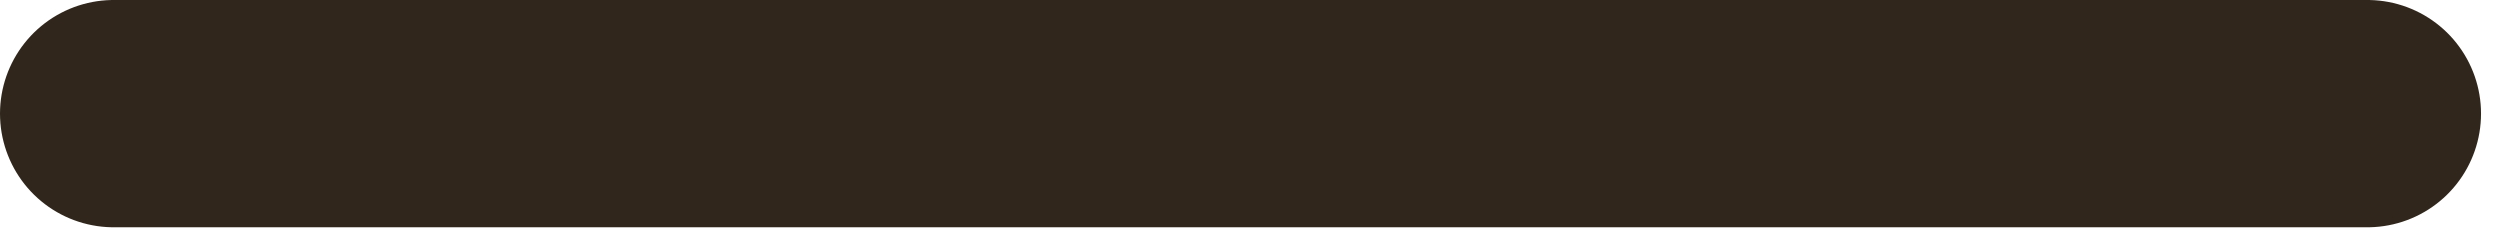
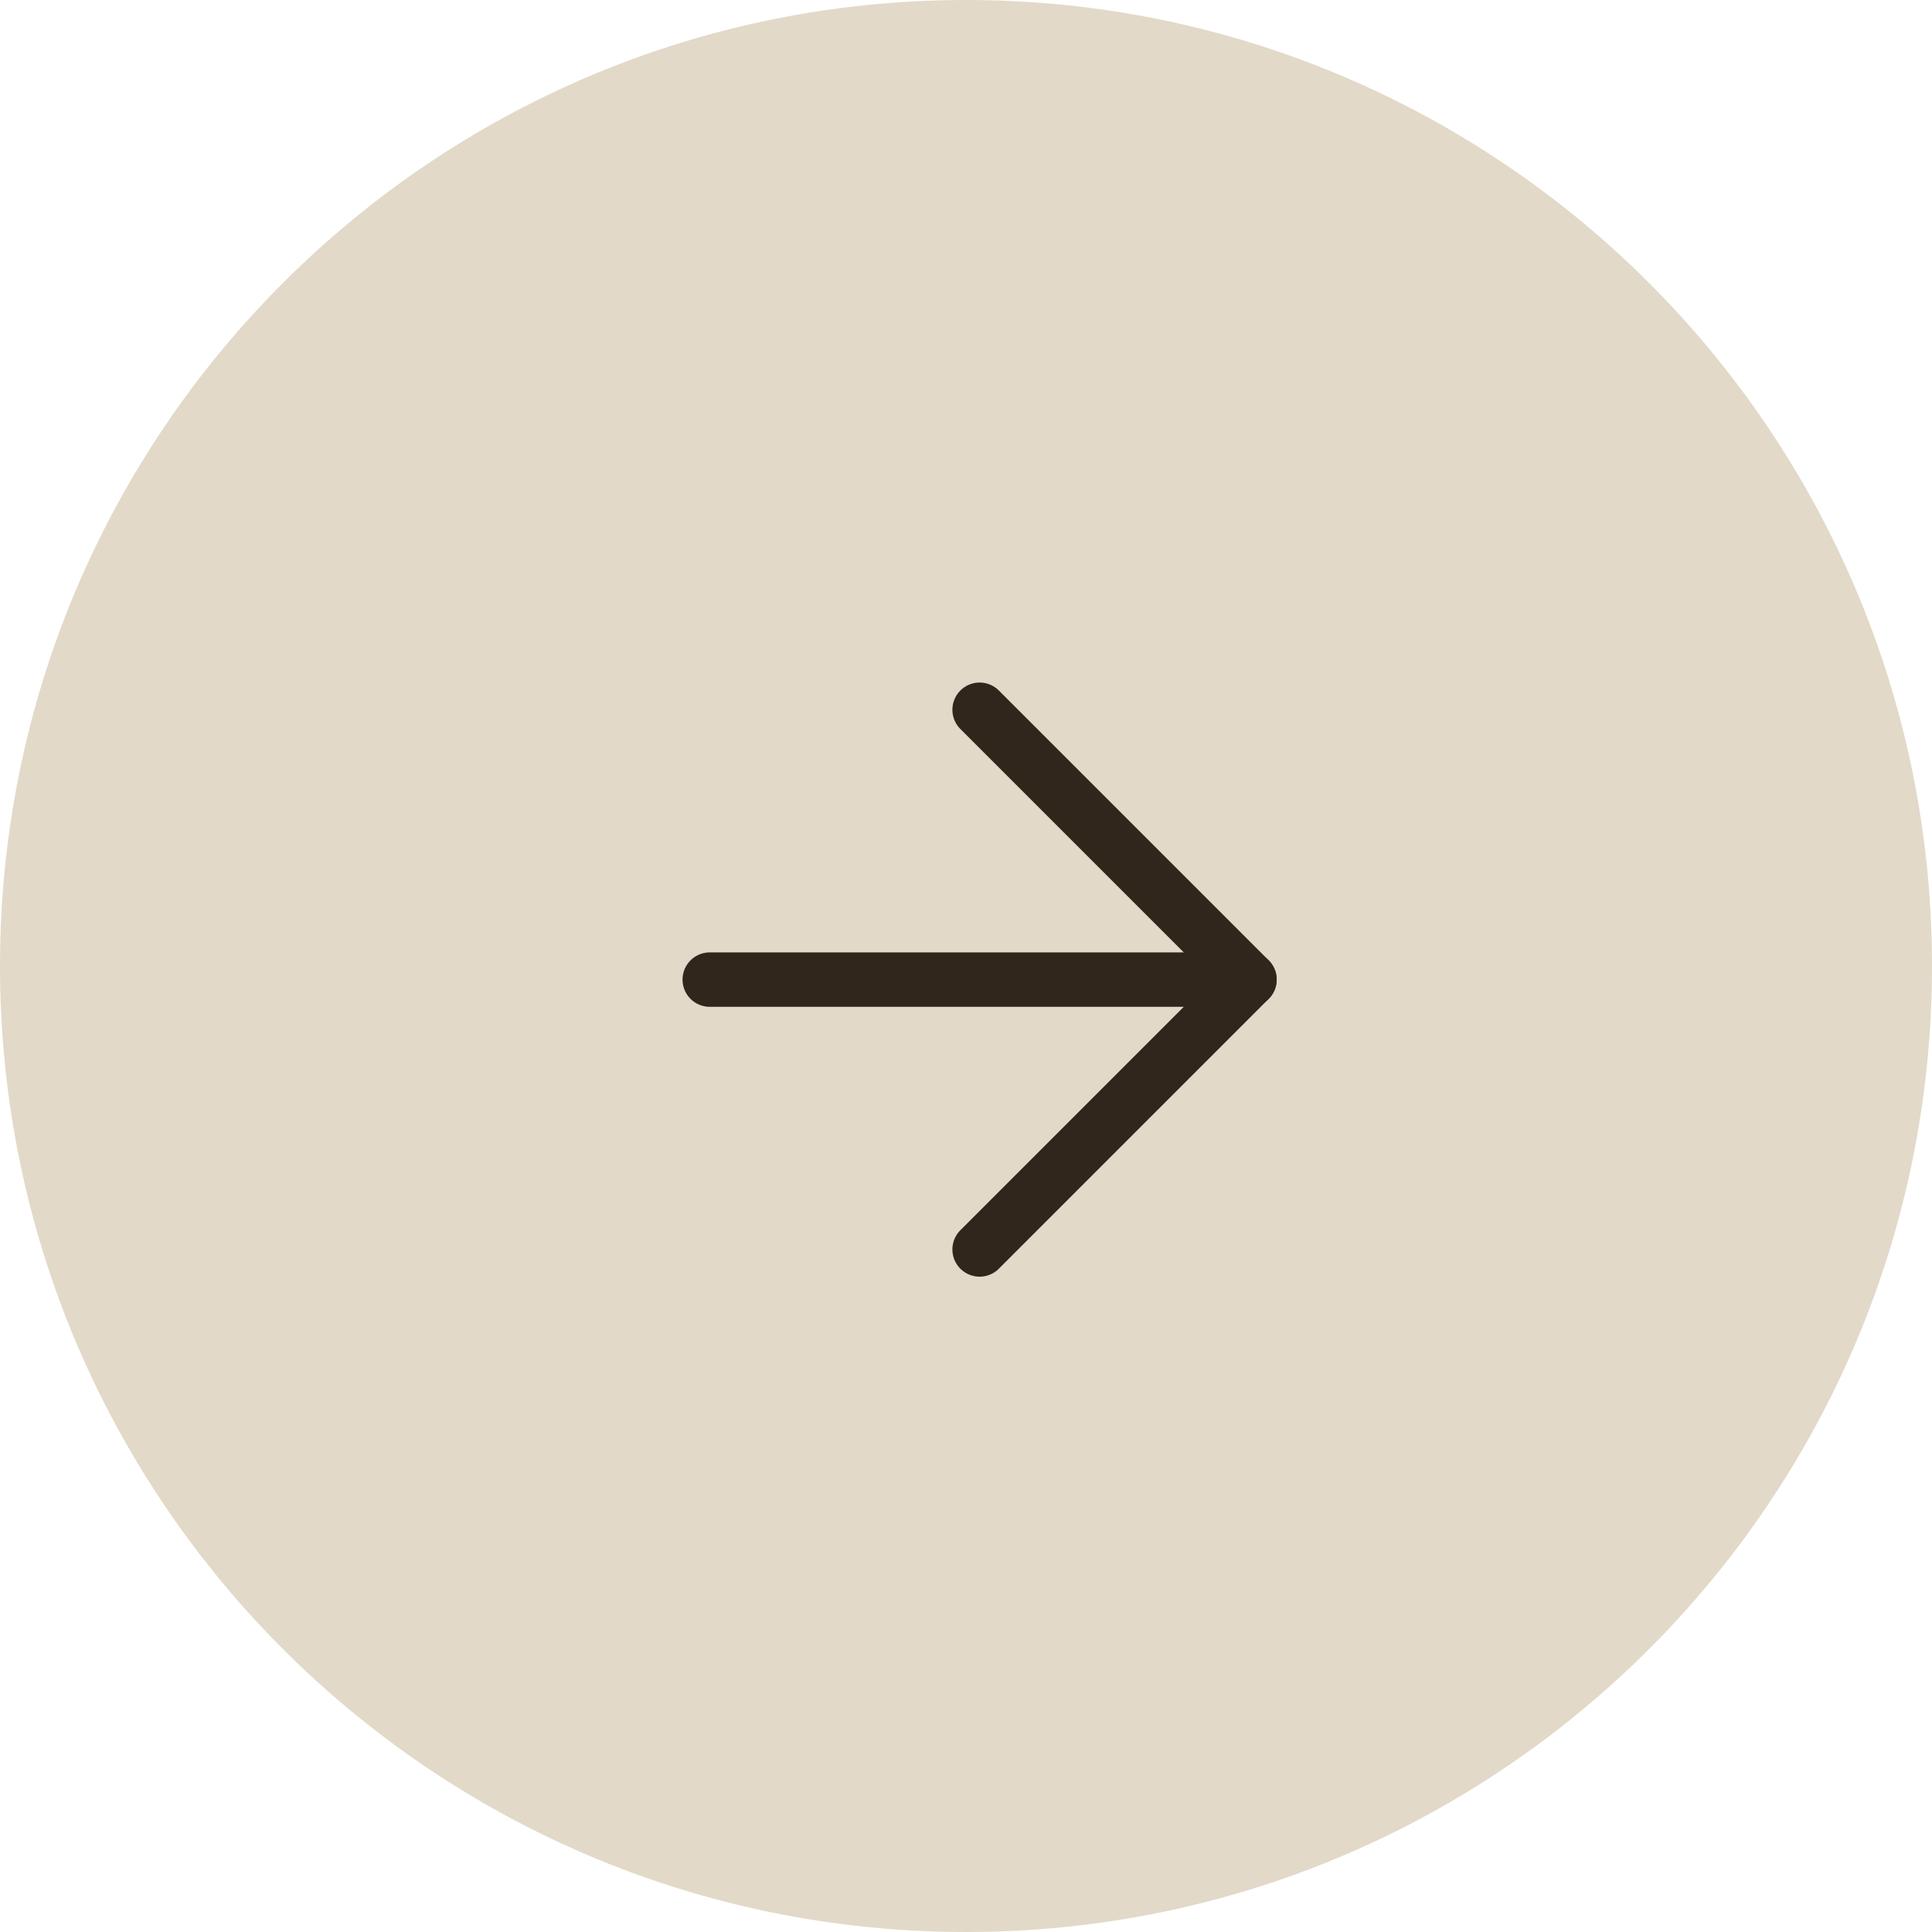
- <svg xmlns="http://www.w3.org/2000/svg" width="22" height="2" viewBox="0 0 22 2" fill="none">
-   <path d="M20.833 1H1" stroke="#30261C" stroke-width="2" stroke-linecap="round" stroke-linejoin="round" />
+ <svg xmlns="http://www.w3.org/2000/svg" width="71" height="71" viewBox="0 0 71 71" fill="none">
+   <circle cx="35.5" cy="35.5" r="35.5" fill="#E2D9C8" />
+   <path d="M26.083 36H45.917" stroke="#30261C" stroke-width="2" stroke-linecap="round" stroke-linejoin="round" />
+   <path d="M36 26.083L45.917 36L36 45.917" stroke="#30261C" stroke-width="2" stroke-linecap="round" stroke-linejoin="round" />
</svg>
